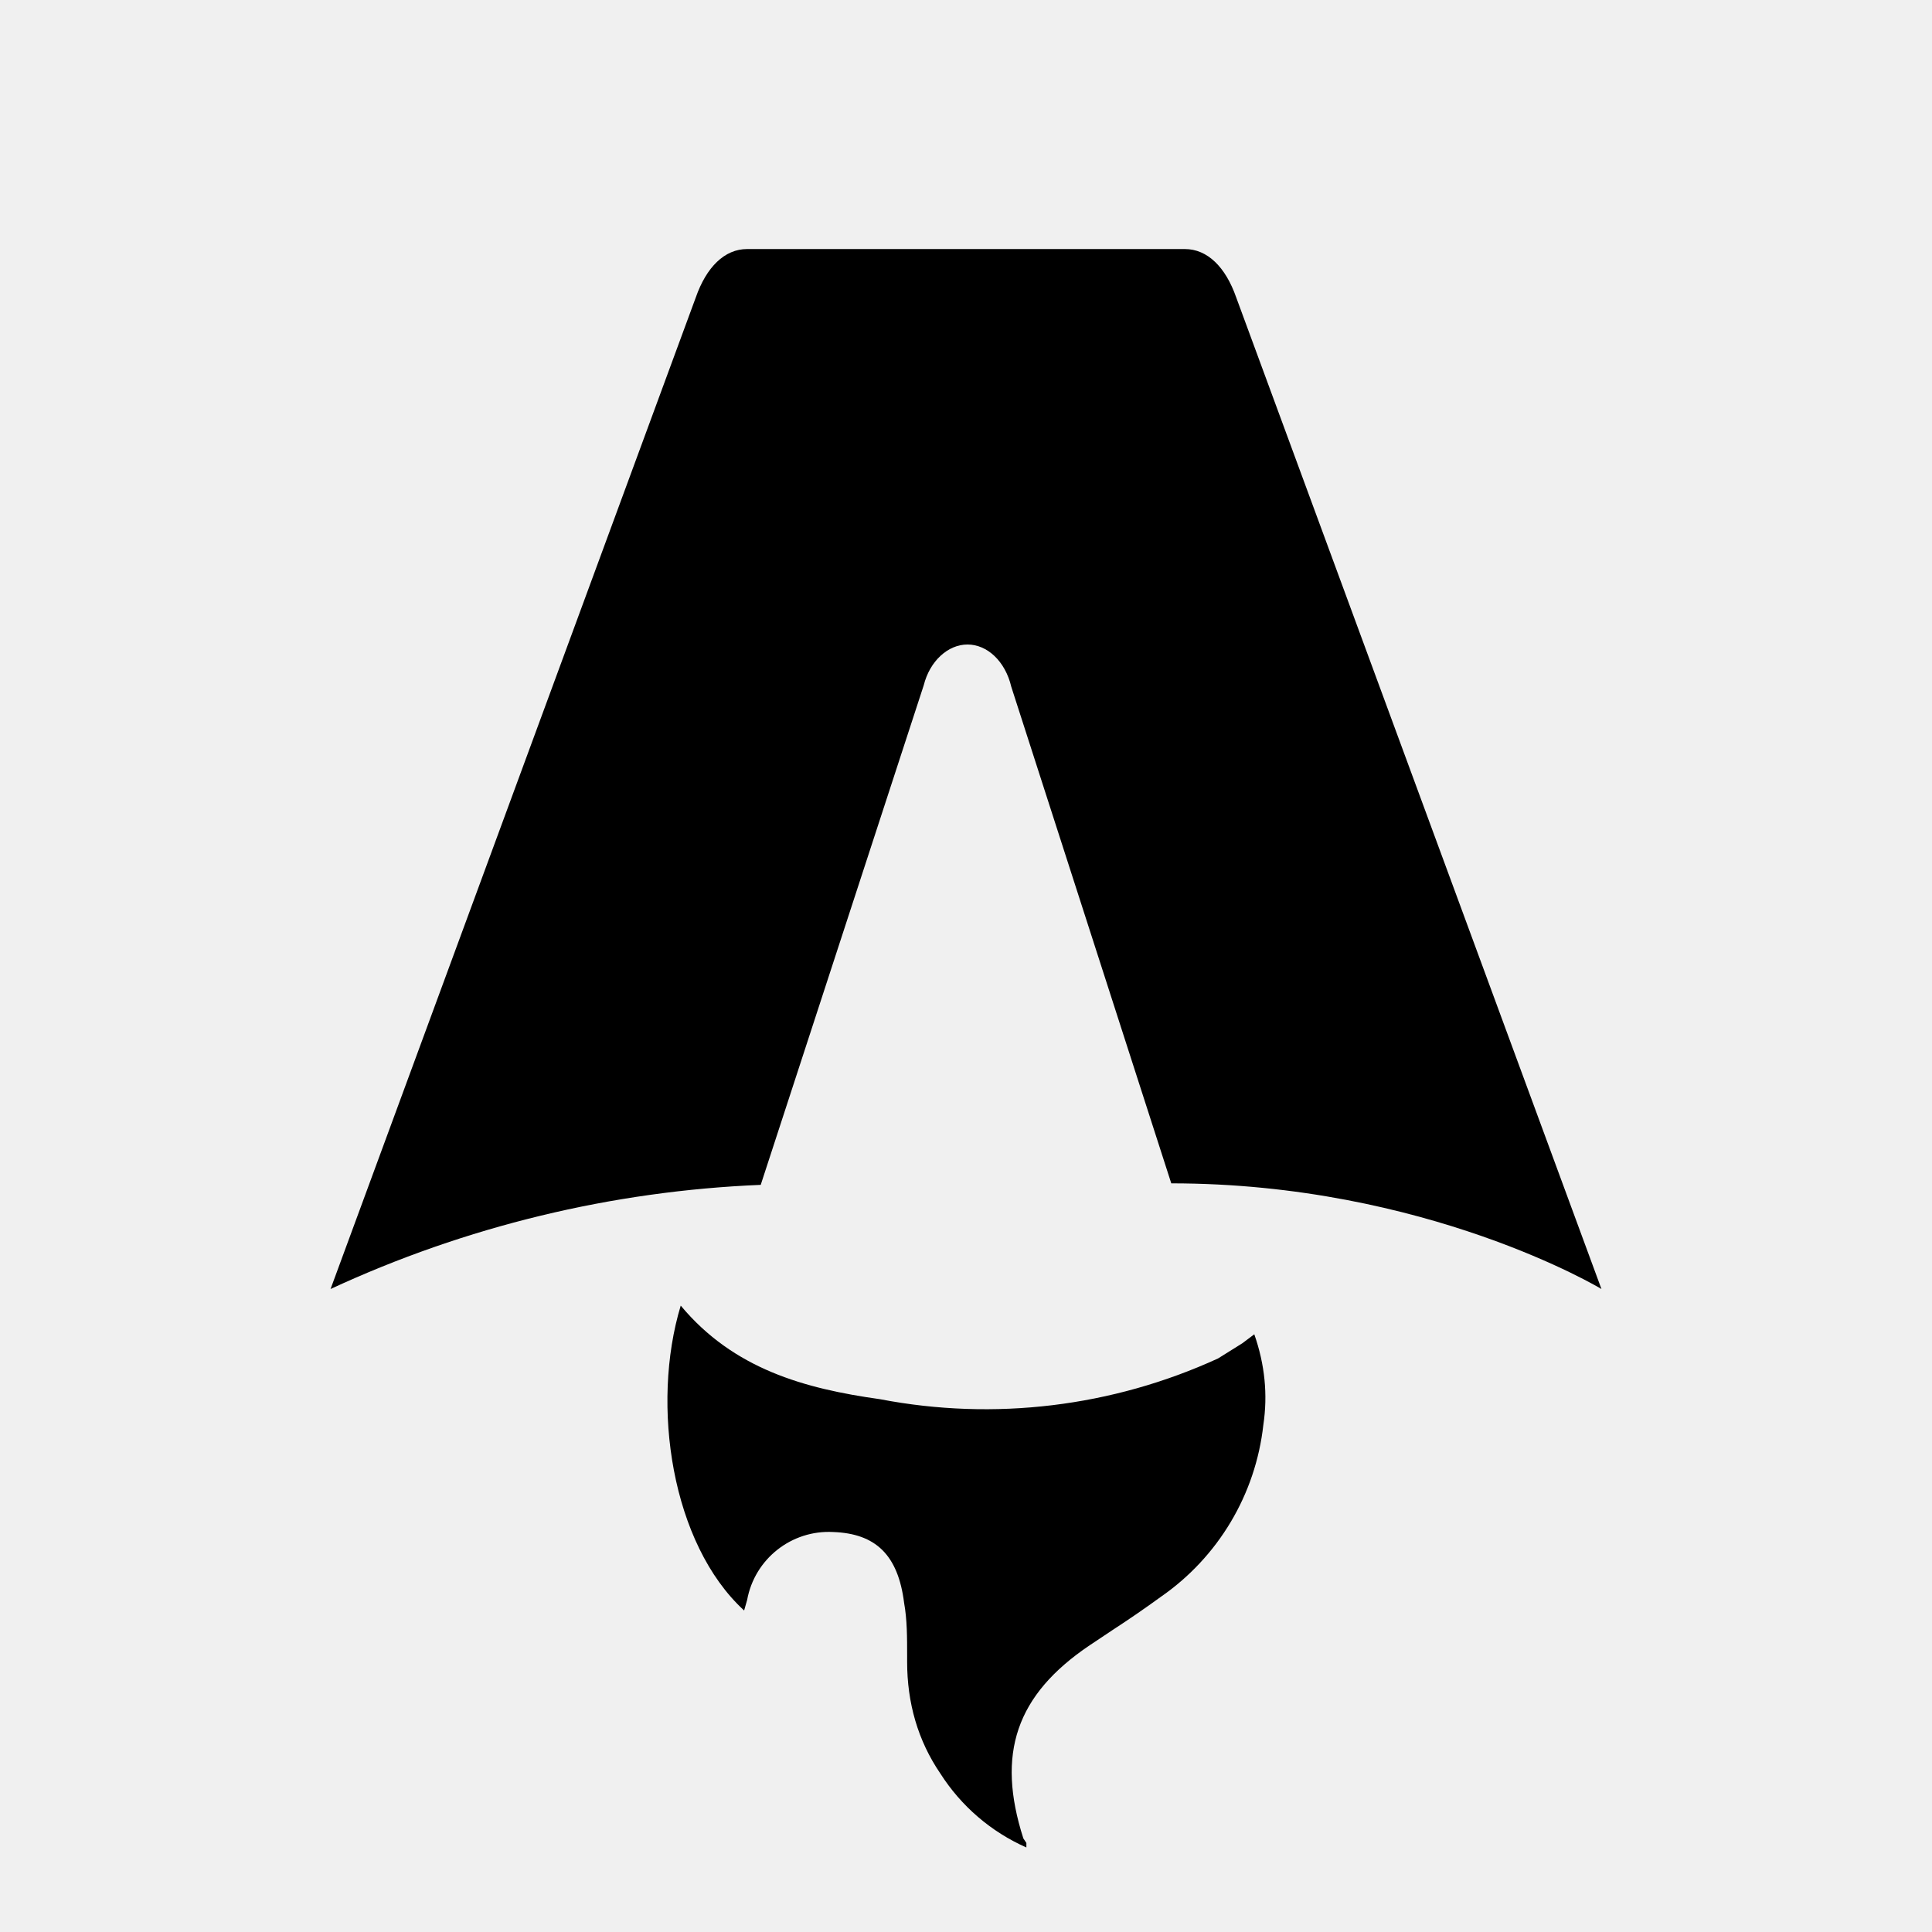
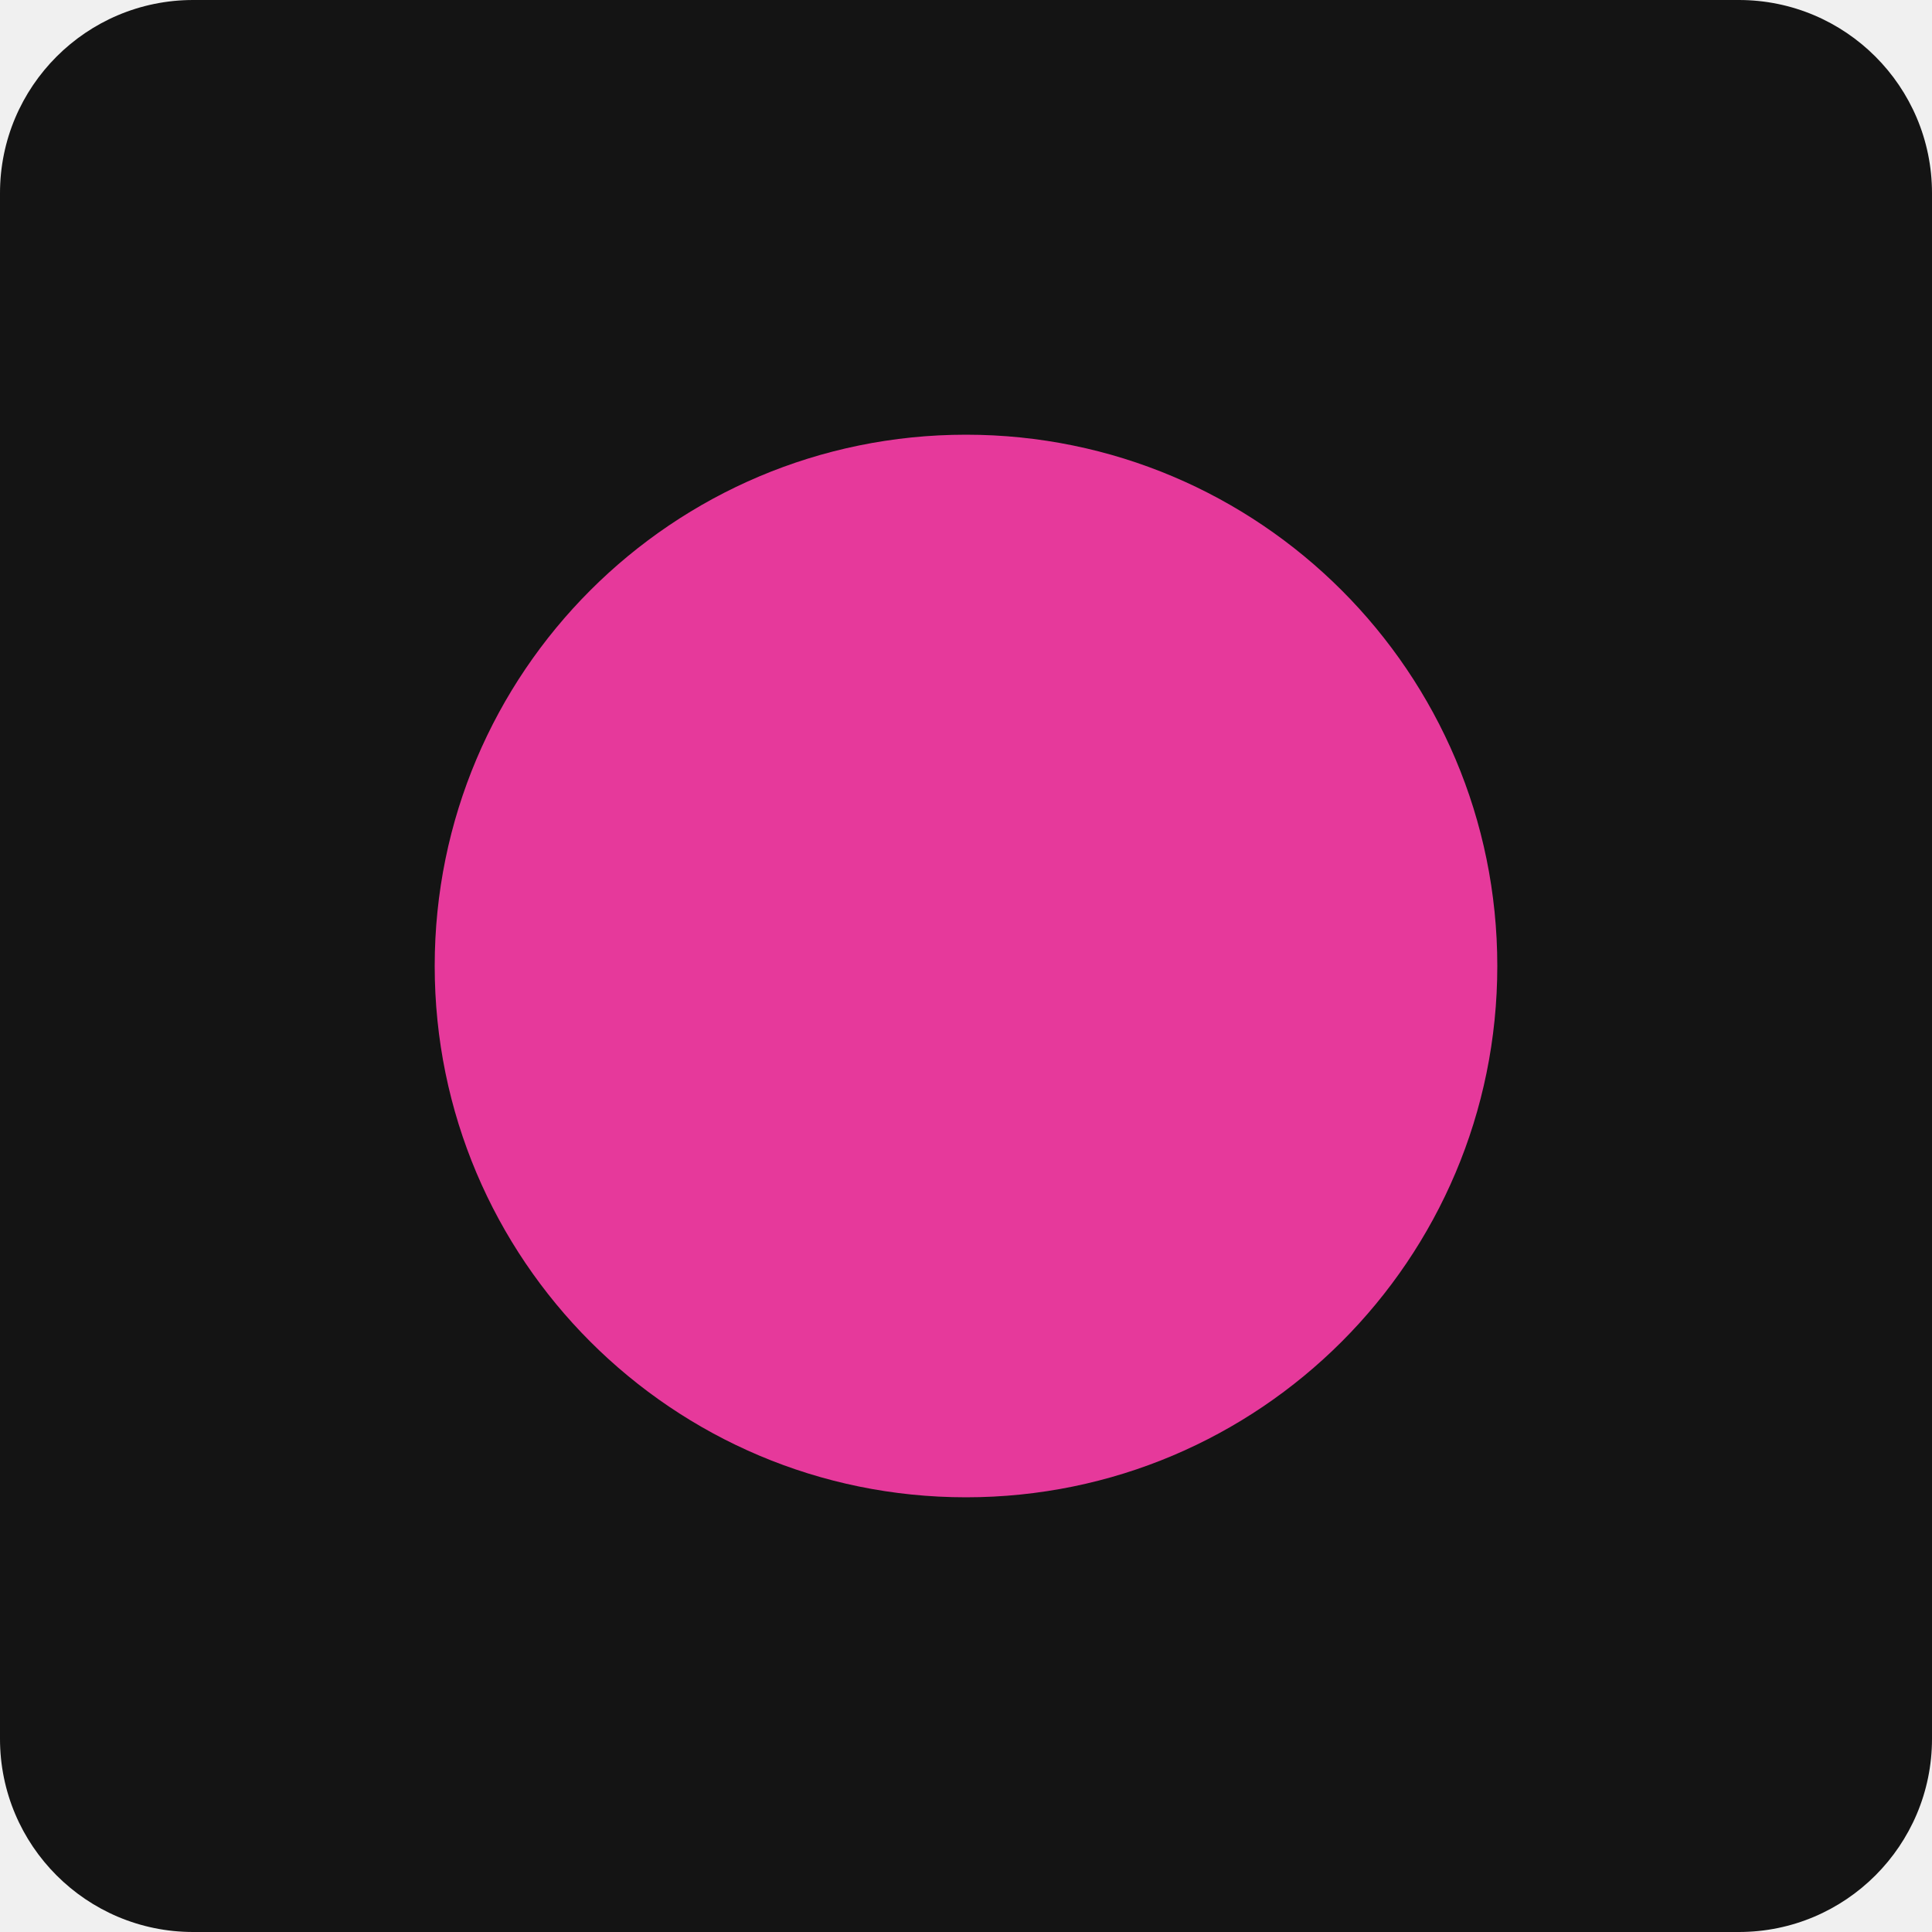
- <svg xmlns="http://www.w3.org/2000/svg" fill="none" viewBox="0 0 128 128">
-   <path d="M50.4 78.5a75.1 75.1 0 0 0-28.5 6.9l24.2-65.7c.7-2 1.9-3.2 3.4-3.2h29c1.5 0 2.7 1.2 3.4 3.2l24.2 65.7s-11.6-7-28.5-7L67 45.5c-.4-1.7-1.6-2.8-2.9-2.8-1.3 0-2.5 1.1-2.9 2.7L50.4 78.5Zm-1.1 28.2Zm-4.2-20.2c-2 6.6-.6 15.8 4.2 20.2a17.5 17.5 0 0 1 .2-.7 5.5 5.5 0 0 1 5.7-4.5c2.8.1 4.3 1.5 4.7 4.7.2 1.1.2 2.3.2 3.5v.4c0 2.7.7 5.2 2.2 7.4a13 13 0 0 0 5.7 4.9v-.3l-.2-.3c-1.8-5.6-.5-9.5 4.4-12.8l1.5-1a73 73 0 0 0 3.2-2.2 16 16 0 0 0 6.8-11.4c.3-2 .1-4-.6-6l-.8.6-1.6 1a37 37 0 0 1-22.4 2.7c-5-.7-9.7-2-13.2-6.2Z" />
-   <style>
-         path { fill: #000; }
-         @media (prefers-color-scheme: dark) {
-             path { fill: #FFF; }
-         }
-     </style>
+ <svg xmlns="http://www.w3.org/2000/svg" width="200" height="200" viewBox="0 0 200 200" fill="none">
+   <rect width="200" height="200" rx="20" fill="#141414" />
+   <circle cx="100" cy="100" r="55" fill="#E6399B" />
</svg>
